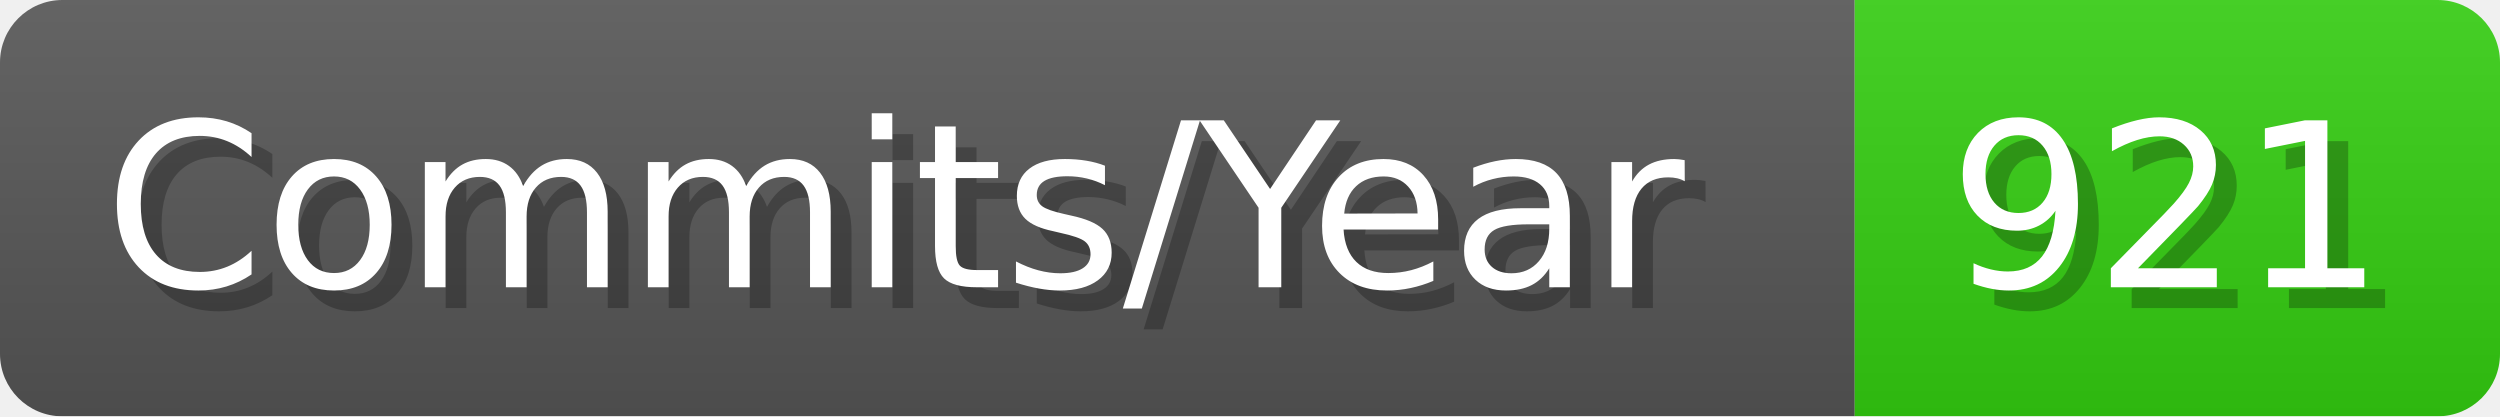
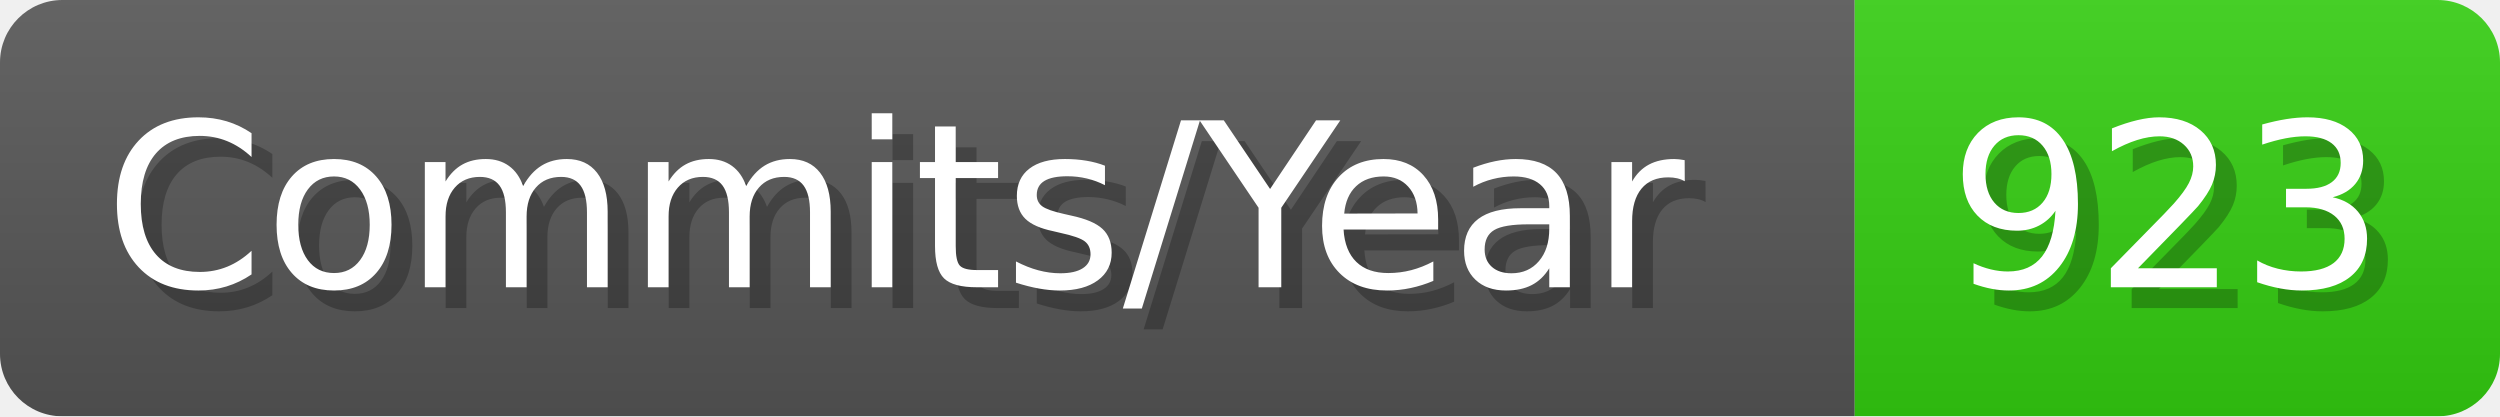
- <svg xmlns="http://www.w3.org/2000/svg" width="120.1" height="20" viewBox="0 0 1201 200" role="img" aria-label="Commits/Year: 921">
+ <svg xmlns="http://www.w3.org/2000/svg" width="120.1" height="20" viewBox="0 0 1201 200" role="img" aria-label="Commits/Year: 923">
  <linearGradient id="aUPdi" x2="0" y2="100%">
    <stop offset="0" stop-opacity=".1" stop-color="#EEE" />
    <stop offset="1" stop-opacity=".1" />
  </linearGradient>
  <mask id="WfAiQ">
    <rect width="1201" height="200" rx="30" fill="#FFF" />
  </mask>
  <g mask="url(#WfAiQ)">
    <rect width="891" height="200" fill="#555" />
    <rect width="310" height="200" fill="#3C1" x="891" />
    <rect width="1201" height="200" fill="url(#aUPdi)" />
  </g>
  <g aria-hidden="true" fill="#fff" text-anchor="start" font-family="Verdana,DejaVu Sans,sans-serif" font-size="110">
    <text x="60" y="148" textLength="791" fill="#000" opacity="0.25">Commits/Year</text>
    <text x="50" y="138" textLength="791">Commits/Year</text>
-     <text x="946" y="148" textLength="210" fill="#000" opacity="0.25">921</text>
-     <text x="936" y="138" textLength="210">921</text>
+     <text x="946" y="148" textLength="210" fill="#000" opacity="0.25">923</text>
+     <text x="936" y="138" textLength="210">923</text>
  </g>
</svg>
